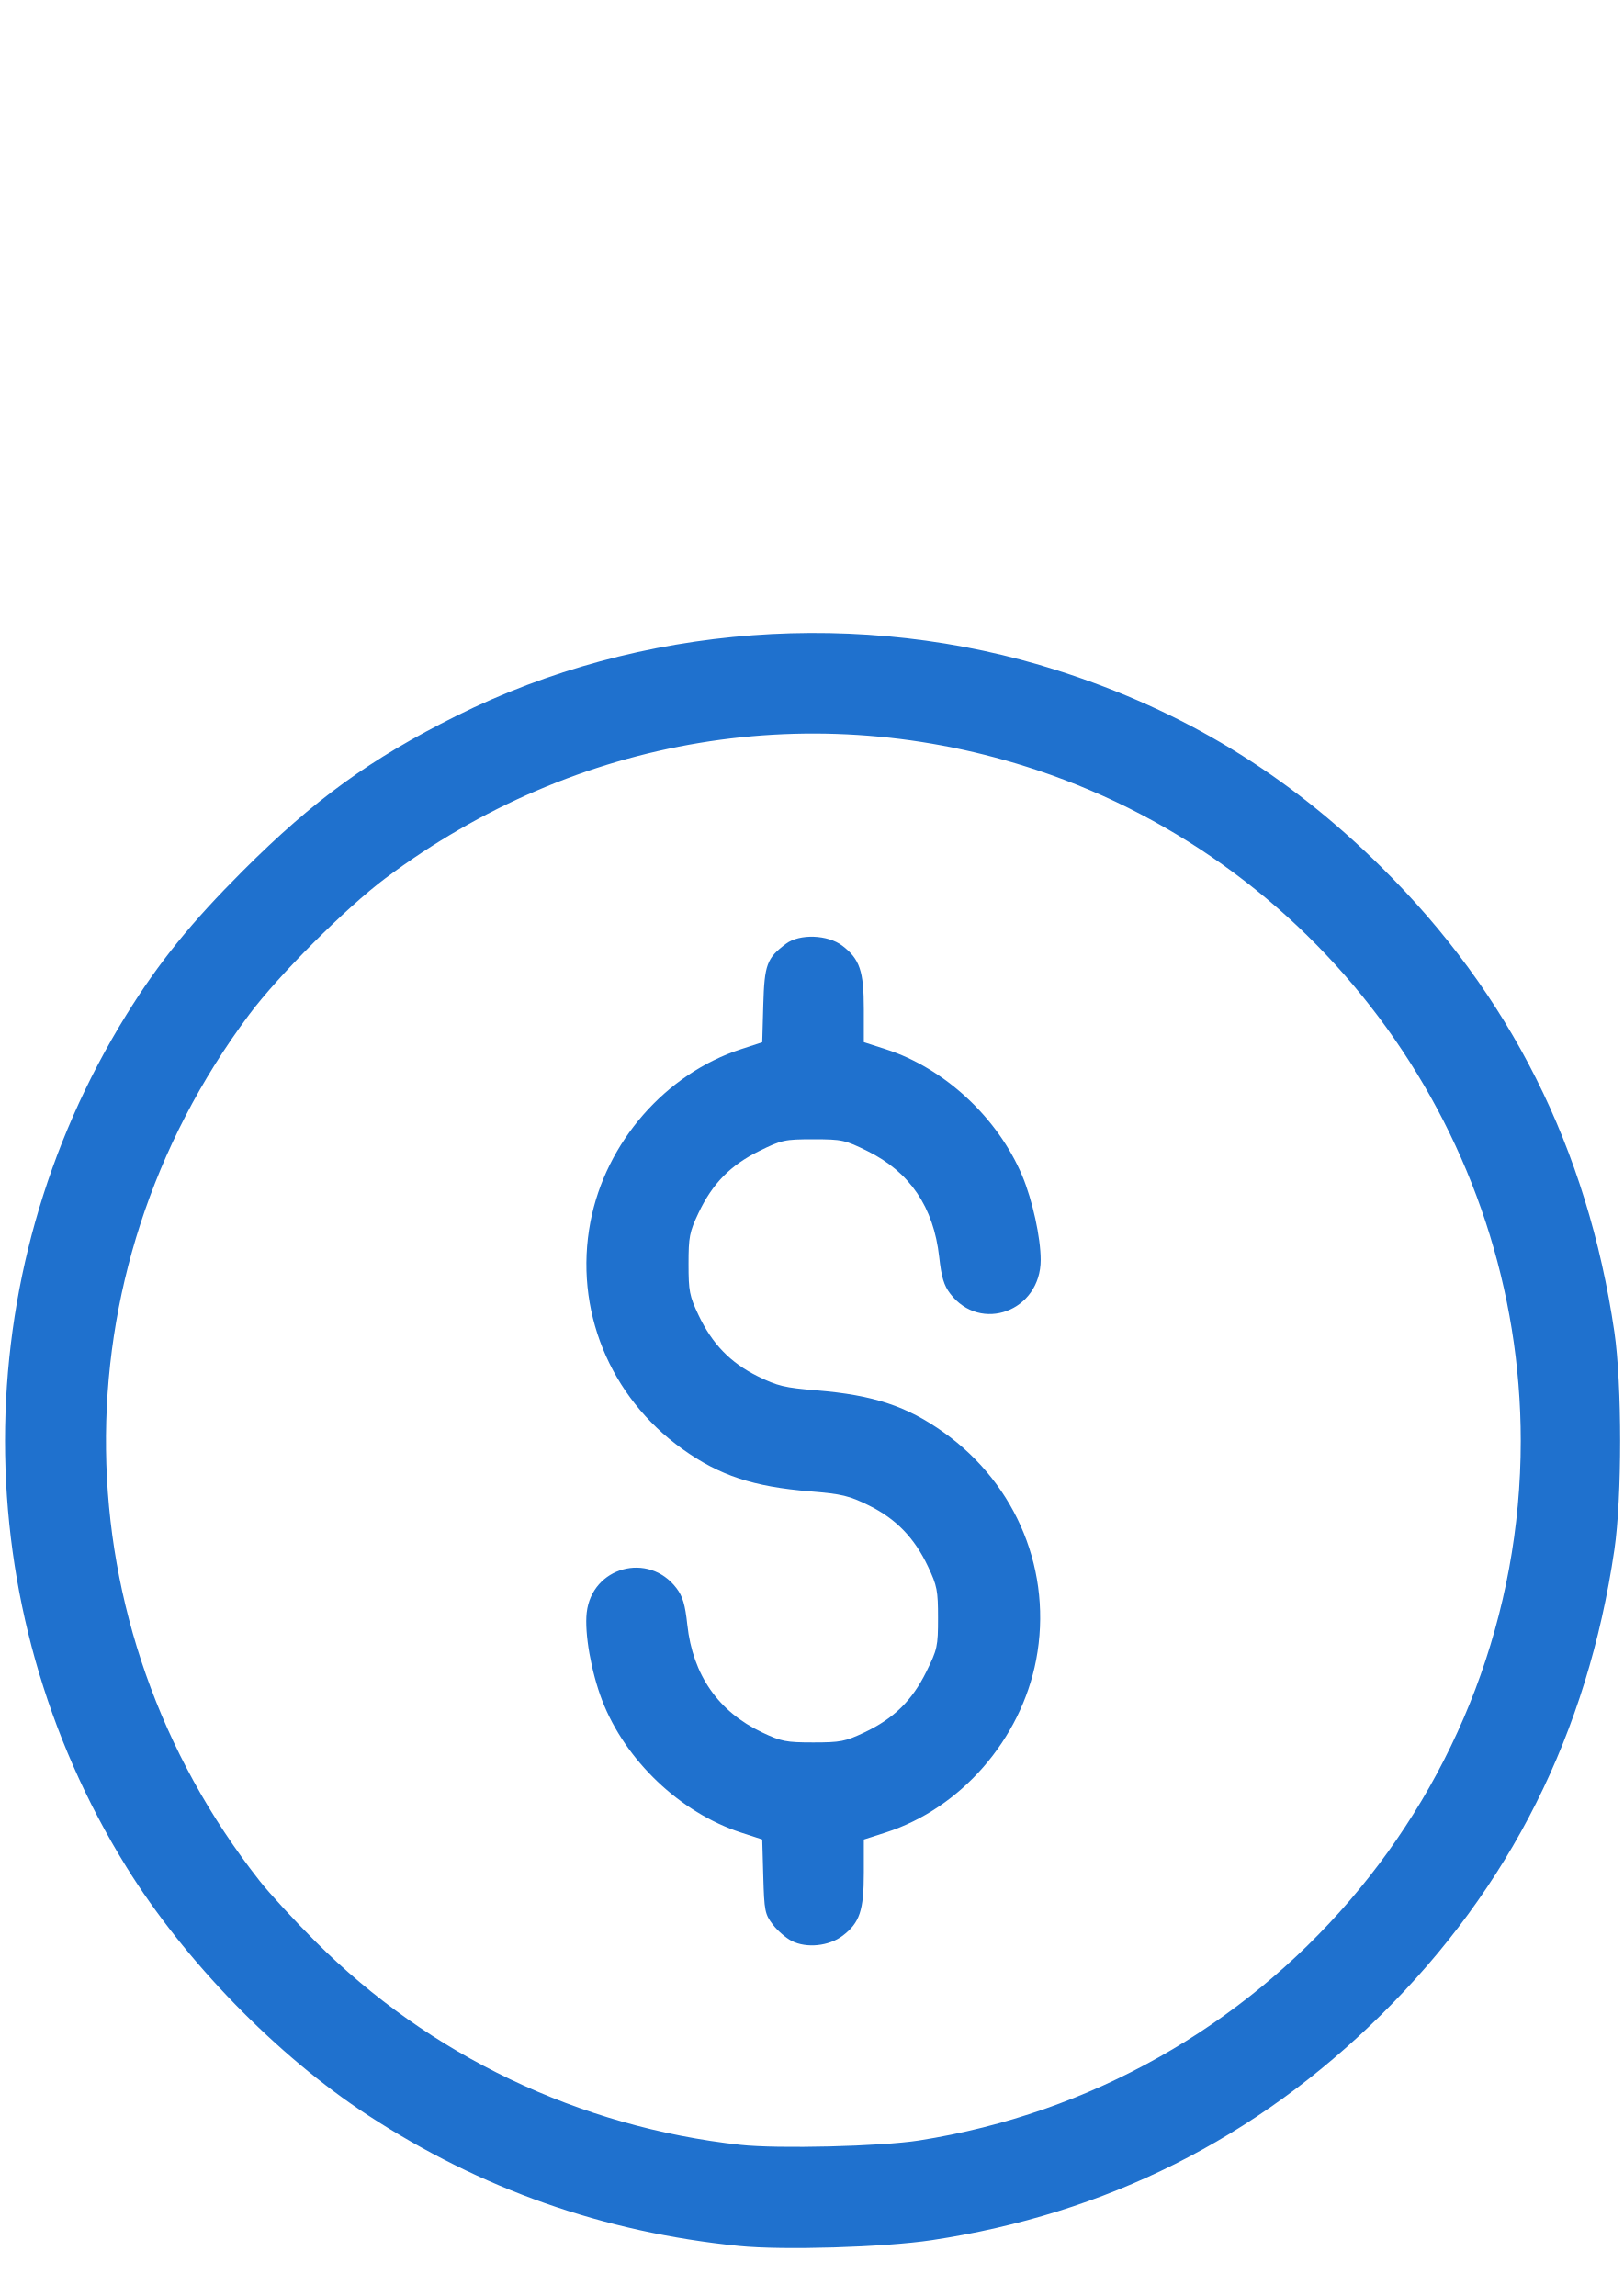
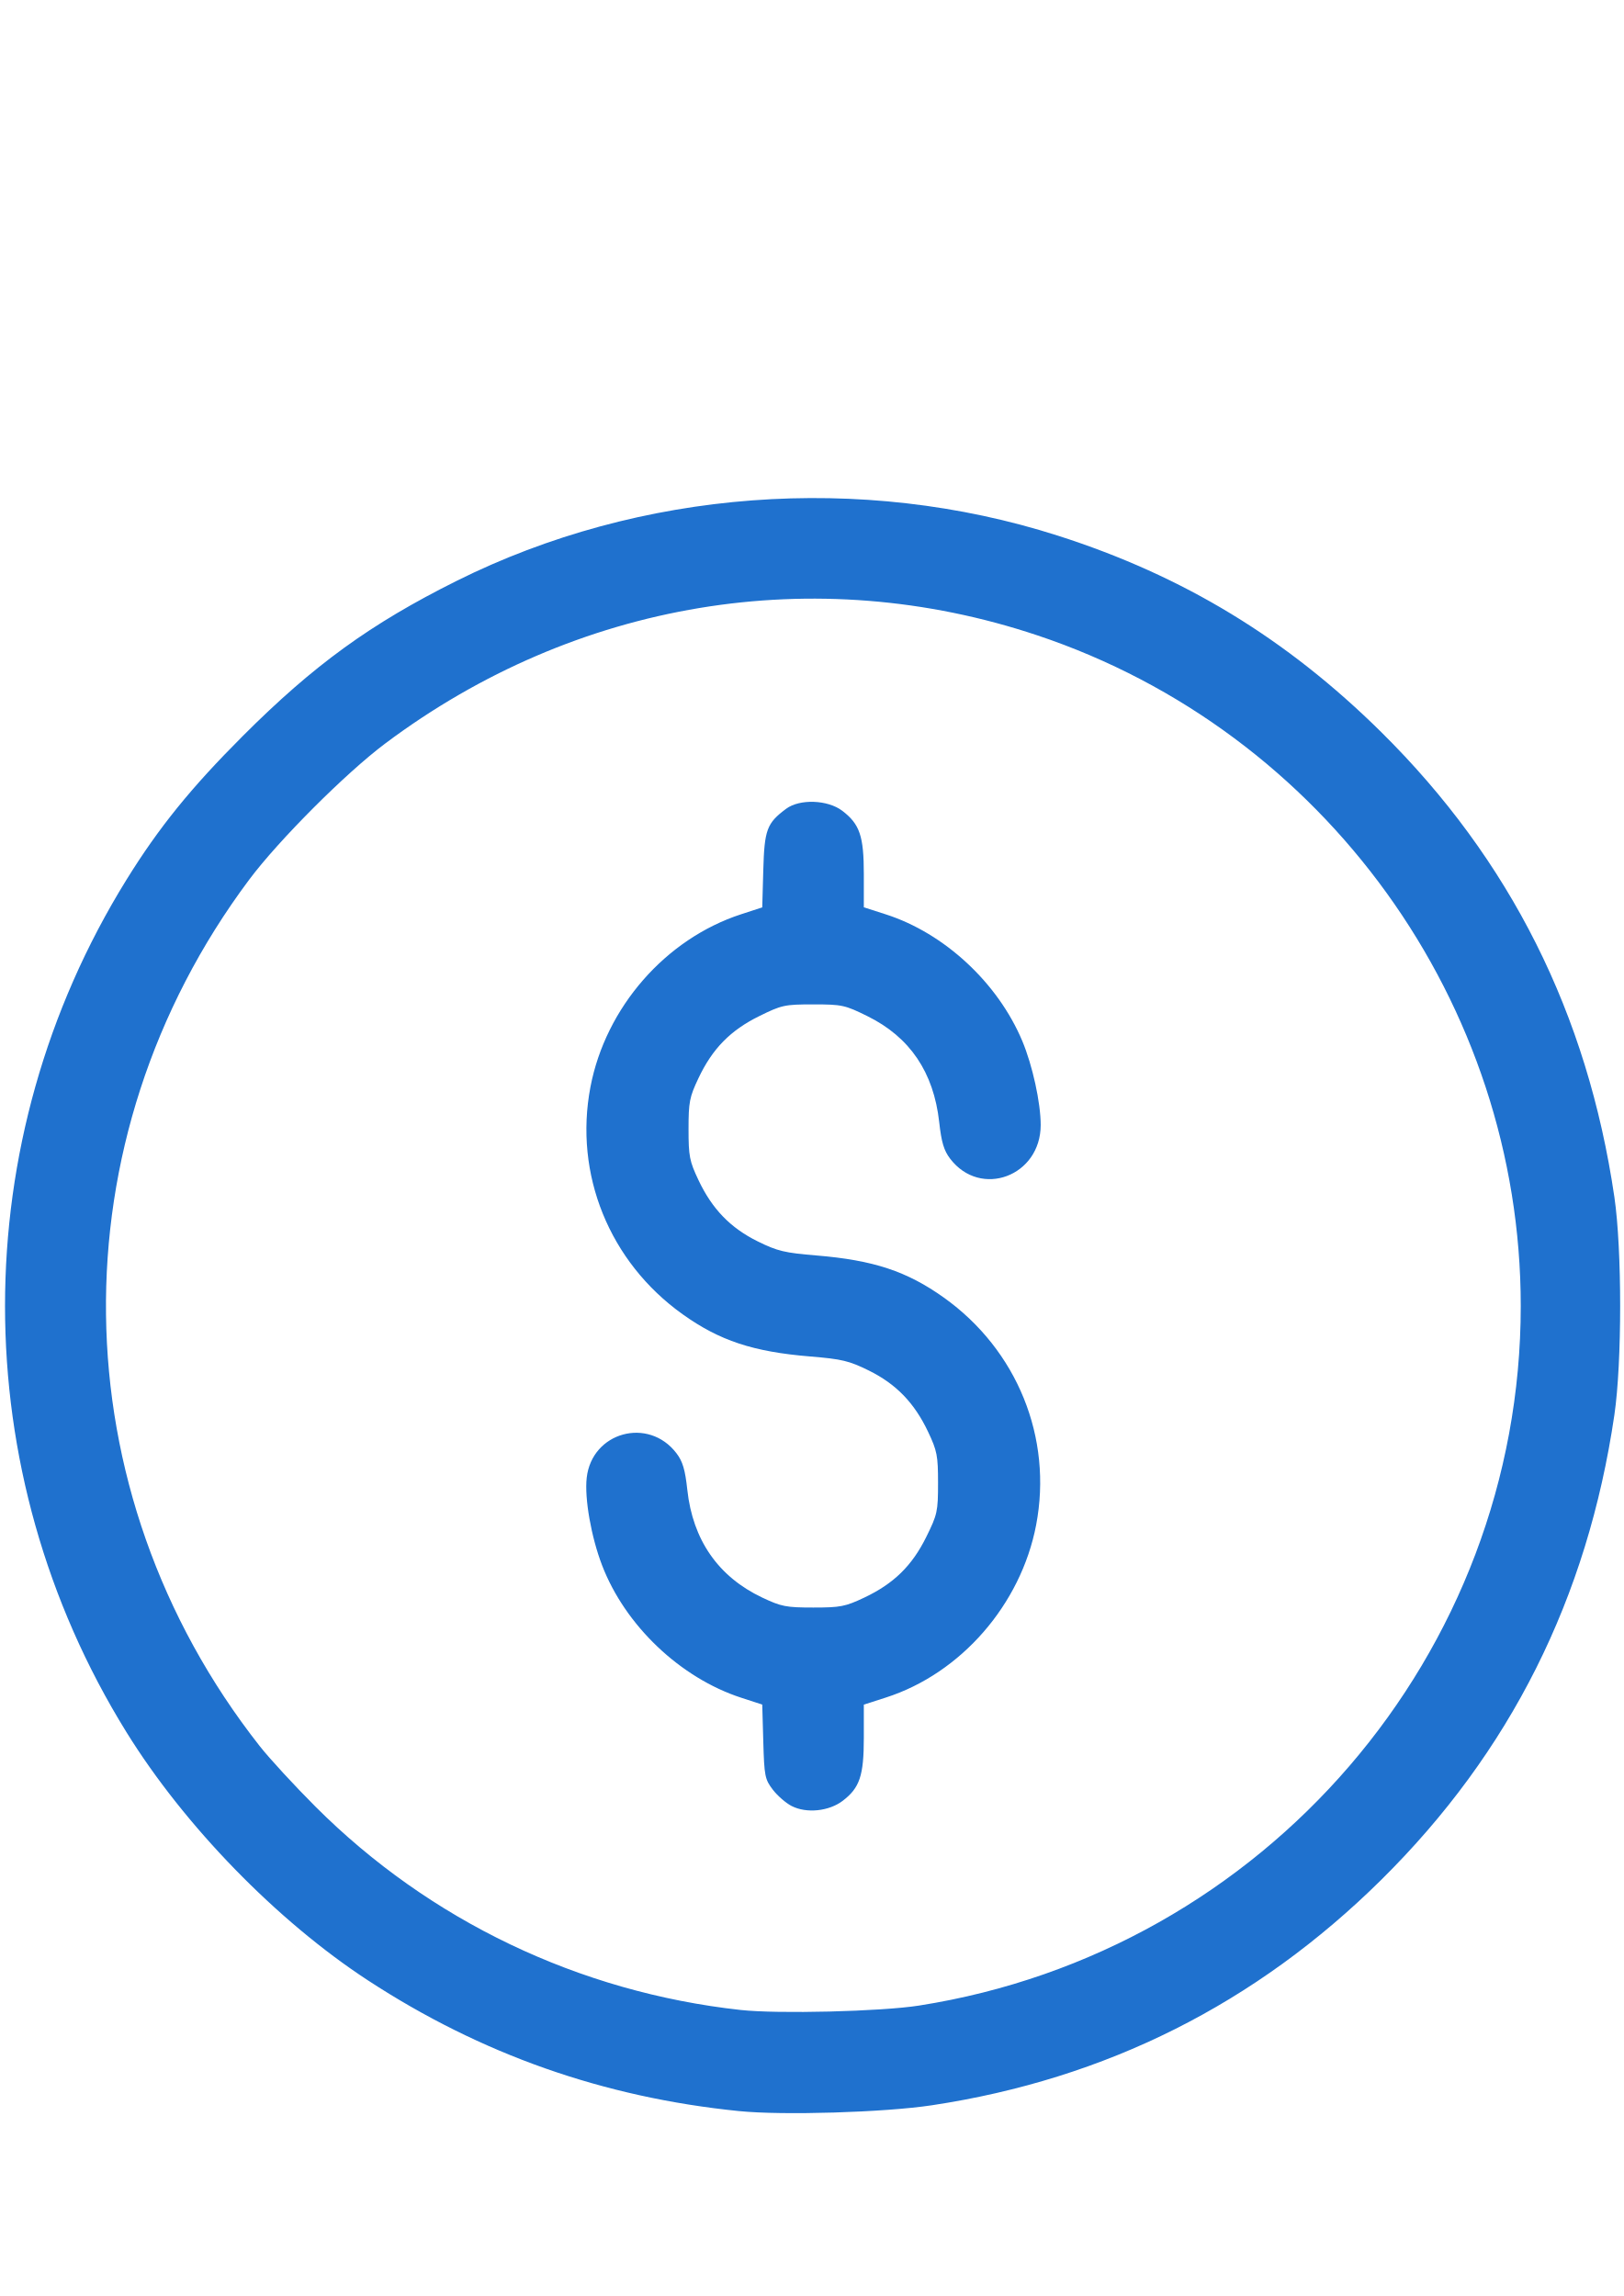
<svg xmlns="http://www.w3.org/2000/svg" width="210mm" height="297mm" viewBox="0 0 210 297" version="1.1" id="svg1" xml:space="preserve">
  <defs id="defs1" />
  <g id="layer1">
-     <path style="fill:#1f71ce;fill-opacity:1;stroke-width:1.544" d="m 95.587,290.53 c -17.541,-1.772 -33.363,-7.346 -47.996,-16.909 -11.772,-7.694 -23.729,-19.983 -31.239,-32.11 -20.937,-33.806 -20.937,-76.45 0,-110.256 4.19,-6.765 8.336,-11.888 15.077,-18.629 9.165,-9.165 16.483,-14.474 27.599,-20.023 23.737,-11.849 52.35,-14.004 77.806,-5.86 16.207,5.185 29.577,13.311 41.813,25.412 16.677,16.494 26.668,36.424 30.147,60.135 0.997,6.798 0.997,21.386 0,28.185 -3.479,23.711 -13.471,43.642 -30.147,60.135 -16.222,16.044 -35.589,25.763 -58.116,29.165 -6.166,0.931 -19.268,1.327 -24.945,0.754 z M 118.87,276.879 c 44.712,-7.017 77.815,-45.514 77.815,-90.495 0,-39.148 -25.37,-74.343 -62.537,-86.754 -28.749,-9.601 -59.666,-4.473 -84.31,13.983 -5.109,3.826 -13.792,12.517 -17.611,17.627 -25.191,33.708 -24.639,79.01 1.366,112.081 1.256,1.597 4.506,5.126 7.222,7.842 14.733,14.73 34.11,23.994 54.977,26.287 4.826,0.53 18.168,0.2 23.079,-0.57 z m -16.47,-25.803 c -0.746,-0.38 -1.849,-1.337 -2.451,-2.125 -1.019,-1.335 -1.104,-1.763 -1.23,-6.22 l -0.135,-4.786 -2.724,-0.887 c -7.884,-2.567 -15.006,-9.346 -17.99,-17.126 -1.412,-3.681 -2.288,-8.668 -1.989,-11.323 0.668,-5.926 7.981,-7.929 11.604,-3.179 0.812,1.064 1.124,2.115 1.409,4.742 0.704,6.487 4.008,11.239 9.683,13.928 2.467,1.169 3.1,1.293 6.609,1.293 3.509,0 4.141,-0.124 6.609,-1.293 3.798,-1.799 6.163,-4.115 8,-7.833 1.44,-2.913 1.526,-3.306 1.526,-6.988 0,-3.533 -0.122,-4.159 -1.293,-6.63 -1.767,-3.73 -4.125,-6.168 -7.653,-7.911 -2.548,-1.259 -3.486,-1.484 -7.601,-1.823 -7.368,-0.607 -11.703,-2.042 -16.487,-5.458 -9.475,-6.766 -14.08,-18.126 -11.922,-29.408 1.968,-10.284 9.707,-19.153 19.495,-22.339 l 2.724,-0.887 0.135,-4.827 c 0.146,-5.225 0.458,-6.063 2.948,-7.922 1.754,-1.31 5.385,-1.181 7.272,0.258 2.257,1.722 2.783,3.271 2.783,8.203 v 4.278 l 2.846,0.915 c 7.575,2.436 14.483,8.846 17.646,16.374 1.319,3.14 2.383,7.991 2.383,10.87 0,6.626 -7.774,9.524 -11.709,4.364 -0.809,-1.06 -1.127,-2.126 -1.418,-4.742 -0.717,-6.447 -3.79,-10.985 -9.273,-13.695 -2.917,-1.442 -3.303,-1.526 -7.01,-1.526 -3.707,0 -4.093,0.084 -7.01,1.526 -3.718,1.837 -6.033,4.203 -7.833,8 -1.169,2.468 -1.293,3.1 -1.293,6.609 0,3.509 0.124,4.141 1.293,6.609 1.767,3.73 4.125,6.168 7.653,7.911 2.548,1.259 3.486,1.484 7.601,1.823 7.368,0.607 11.703,2.042 16.487,5.458 9.475,6.766 14.08,18.126 11.922,29.408 -1.969,10.291 -9.725,19.197 -19.439,22.32 l -2.846,0.915 v 4.278 c 0,4.905 -0.528,6.483 -2.73,8.163 -1.779,1.357 -4.679,1.656 -6.592,0.681 z" id="path1" />
+     <path style="fill:#1f71ce;fill-opacity:1;stroke-width:1.544" d="m 95.587,273.082 c -17.541,-1.772 -33.363,-7.346 -47.996,-16.909 -11.772,-7.694 -23.729,-19.983 -31.239,-32.11 -20.937,-33.806 -20.937,-76.45 0,-110.256 4.19,-6.765 8.336,-11.888 15.077,-18.629 9.165,-9.165 16.483,-14.474 27.599,-20.023 23.737,-11.849 52.35,-14.004 77.806,-5.86 16.207,5.185 29.577,13.311 41.813,25.412 16.677,16.494 26.668,36.424 30.147,60.135 0.997,6.798 0.997,21.386 0,28.185 -3.479,23.711 -13.471,43.642 -30.147,60.135 -16.222,16.044 -35.589,25.763 -58.116,29.165 -6.166,0.931 -19.268,1.327 -24.945,0.754 z m 23.283,-13.652 c 44.712,-7.017 77.815,-45.514 77.815,-90.495 0,-39.148 -25.37,-74.343 -62.537,-86.754 -28.749,-9.601 -59.666,-4.473 -84.31,13.983 -5.109,3.826 -13.792,12.517 -17.611,17.627 -25.191,33.708 -24.639,79.01 1.366,112.081 1.256,1.597 4.506,5.126 7.222,7.842 14.733,14.73 34.11,23.994 54.977,26.287 4.826,0.53 18.168,0.2 23.079,-0.57 z m -16.47,-25.803 c -0.746,-0.38 -1.849,-1.337 -2.451,-2.125 -1.019,-1.335 -1.104,-1.763 -1.23,-6.22 l -0.135,-4.786 -2.724,-0.887 c -7.884,-2.567 -15.006,-9.346 -17.99,-17.126 -1.412,-3.681 -2.288,-8.668 -1.989,-11.323 0.668,-5.926 7.981,-7.929 11.604,-3.179 0.812,1.064 1.124,2.115 1.409,4.742 0.704,6.487 4.008,11.239 9.683,13.928 2.467,1.169 3.1,1.293 6.609,1.293 3.509,0 4.141,-0.124 6.609,-1.293 3.798,-1.799 6.163,-4.115 8,-7.833 1.44,-2.913 1.526,-3.306 1.526,-6.988 0,-3.533 -0.122,-4.159 -1.293,-6.63 -1.767,-3.73 -4.125,-6.168 -7.653,-7.911 -2.548,-1.259 -3.486,-1.484 -7.601,-1.823 -7.368,-0.607 -11.703,-2.042 -16.487,-5.458 -9.475,-6.766 -14.08,-18.126 -11.922,-29.408 1.968,-10.284 9.707,-19.153 19.495,-22.339 l 2.724,-0.887 0.135,-4.827 c 0.146,-5.225 0.458,-6.063 2.948,-7.922 1.754,-1.31 5.385,-1.181 7.272,0.258 2.257,1.722 2.783,3.271 2.783,8.203 v 4.278 l 2.846,0.915 c 7.575,2.436 14.483,8.846 17.646,16.374 1.319,3.14 2.383,7.991 2.383,10.87 0,6.626 -7.774,9.524 -11.709,4.364 -0.809,-1.06 -1.127,-2.126 -1.418,-4.742 -0.717,-6.447 -3.79,-10.985 -9.273,-13.695 -2.917,-1.442 -3.303,-1.526 -7.01,-1.526 -3.707,0 -4.093,0.084 -7.01,1.526 -3.718,1.837 -6.033,4.203 -7.833,8 -1.169,2.468 -1.293,3.1 -1.293,6.609 0,3.509 0.124,4.141 1.293,6.609 1.767,3.73 4.125,6.168 7.653,7.911 2.548,1.259 3.486,1.484 7.601,1.823 7.368,0.607 11.703,2.042 16.487,5.458 9.475,6.766 14.08,18.126 11.922,29.408 -1.969,10.291 -9.725,19.197 -19.439,22.32 l -2.846,0.915 v 4.278 c 0,4.905 -0.528,6.483 -2.73,8.163 -1.779,1.357 -4.679,1.656 -6.592,0.681 z" id="path1" />
  </g>
</svg>
